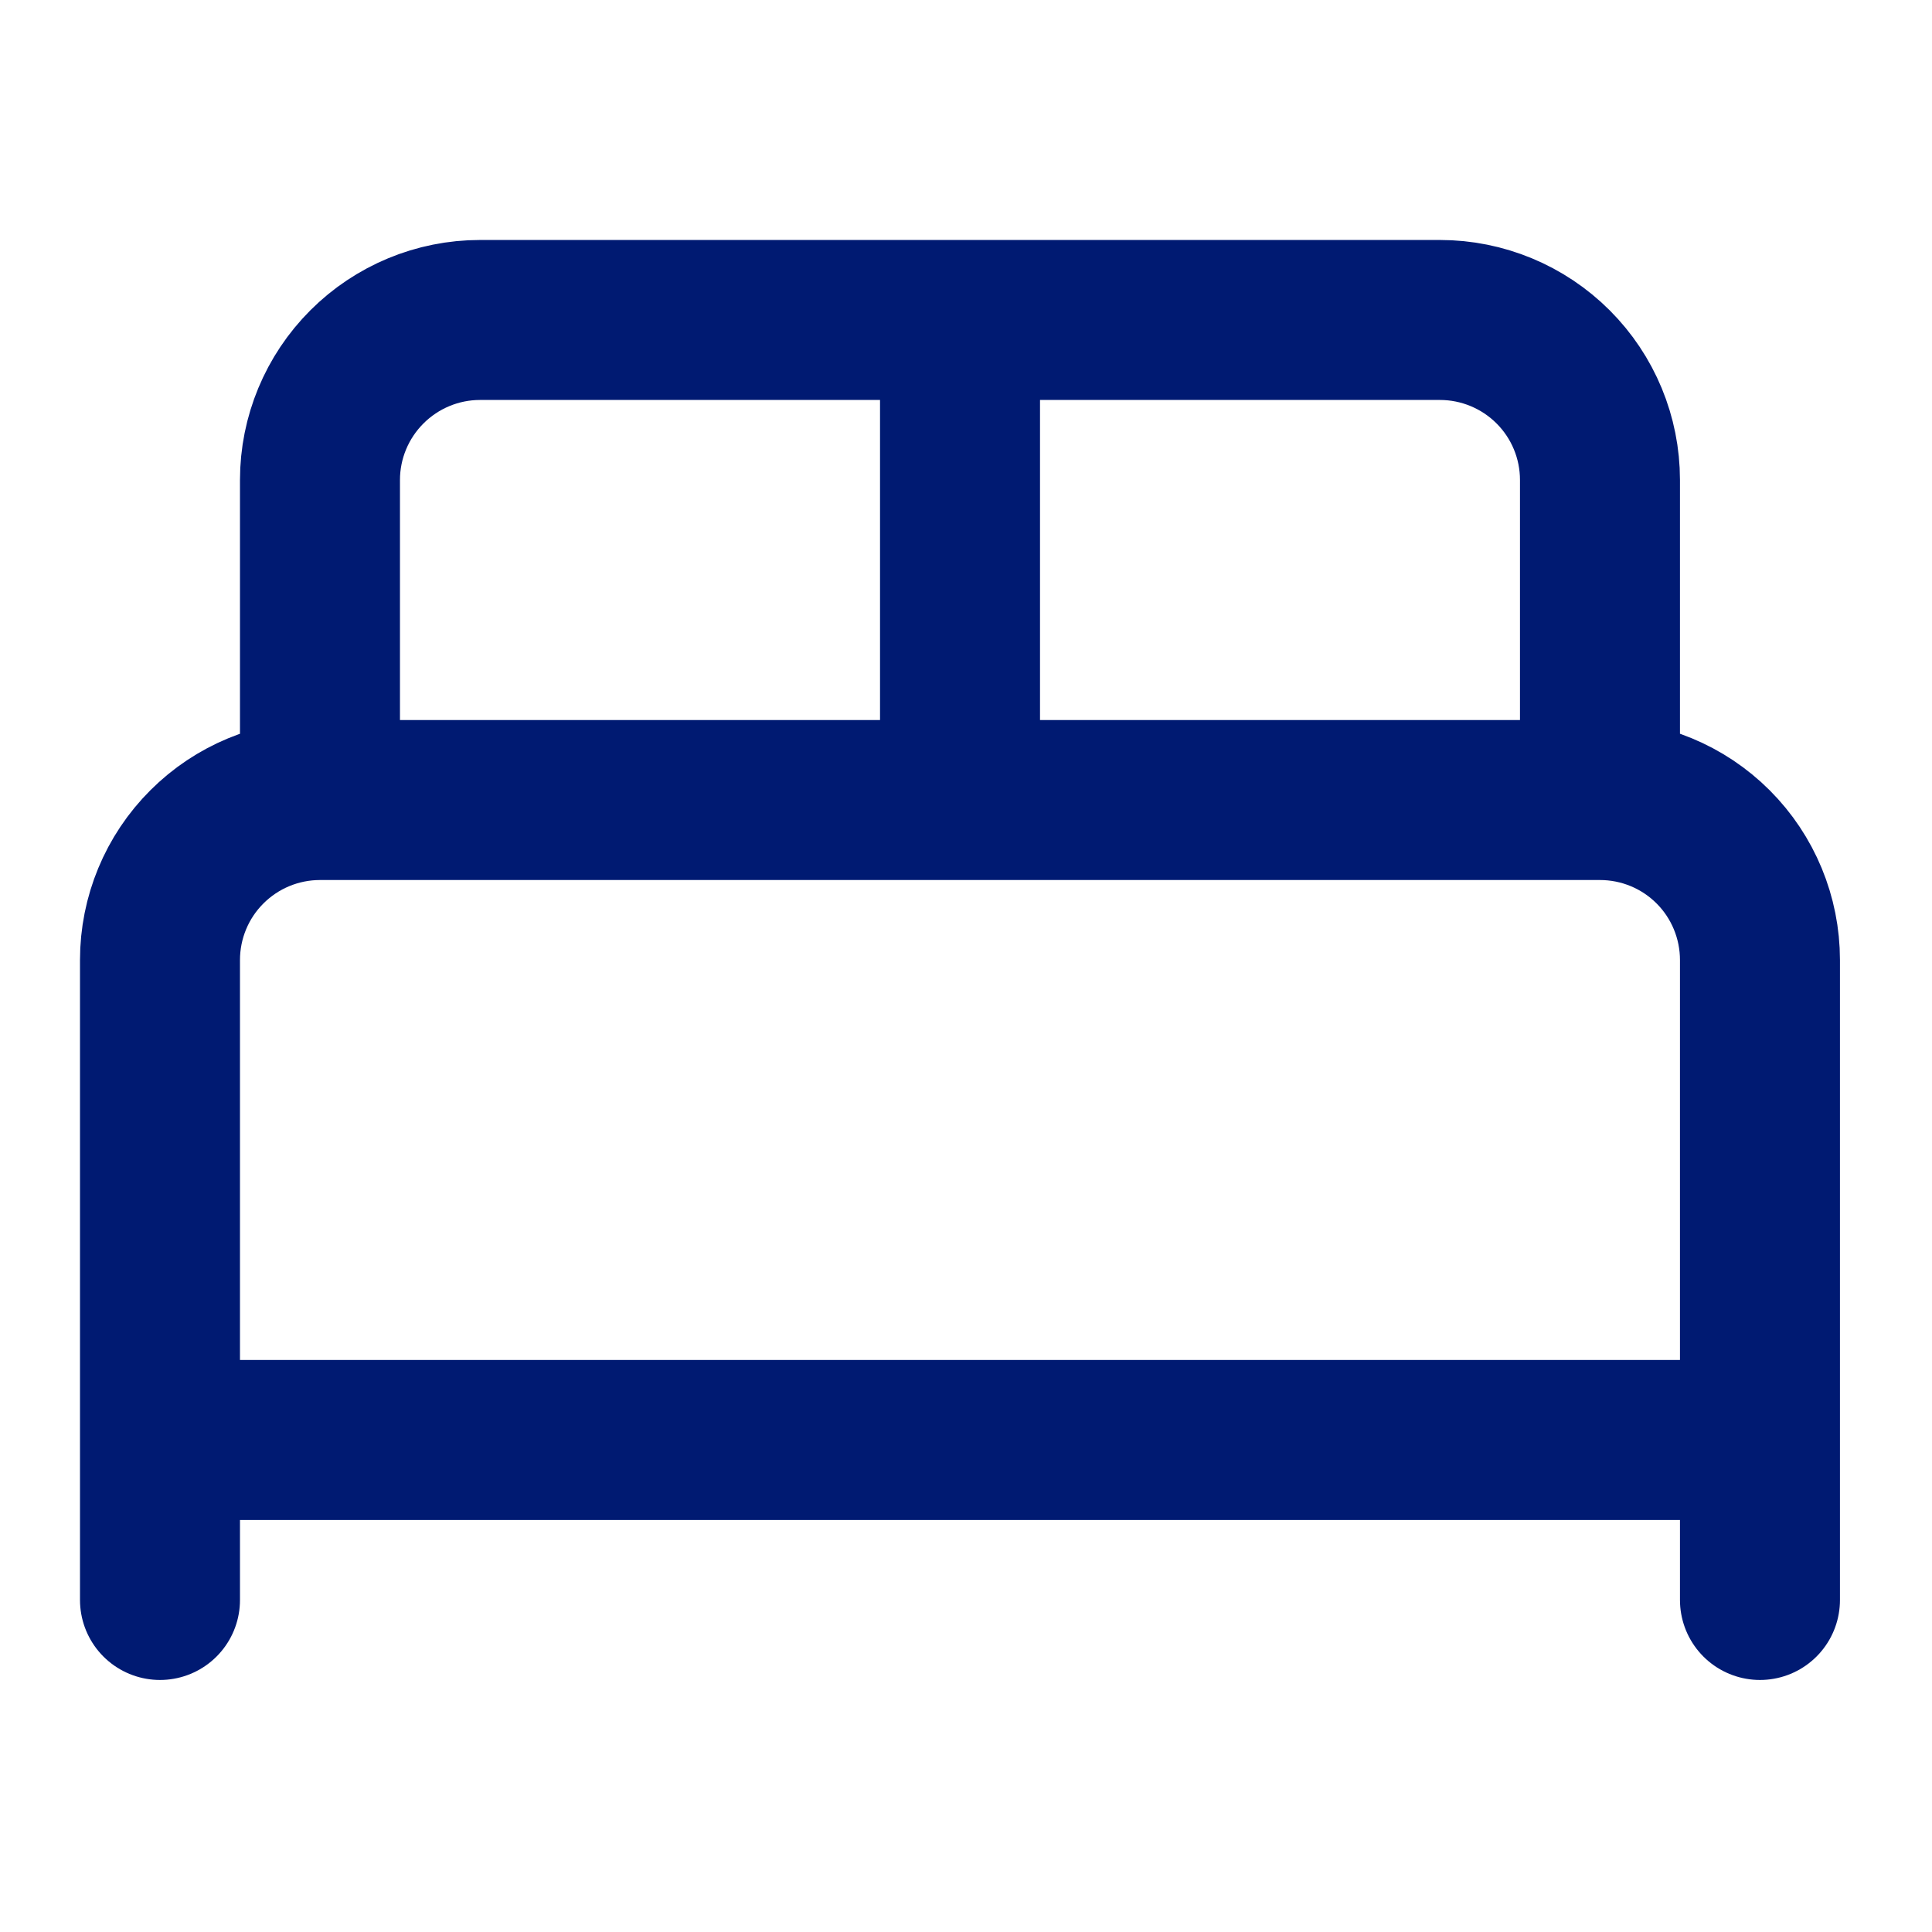
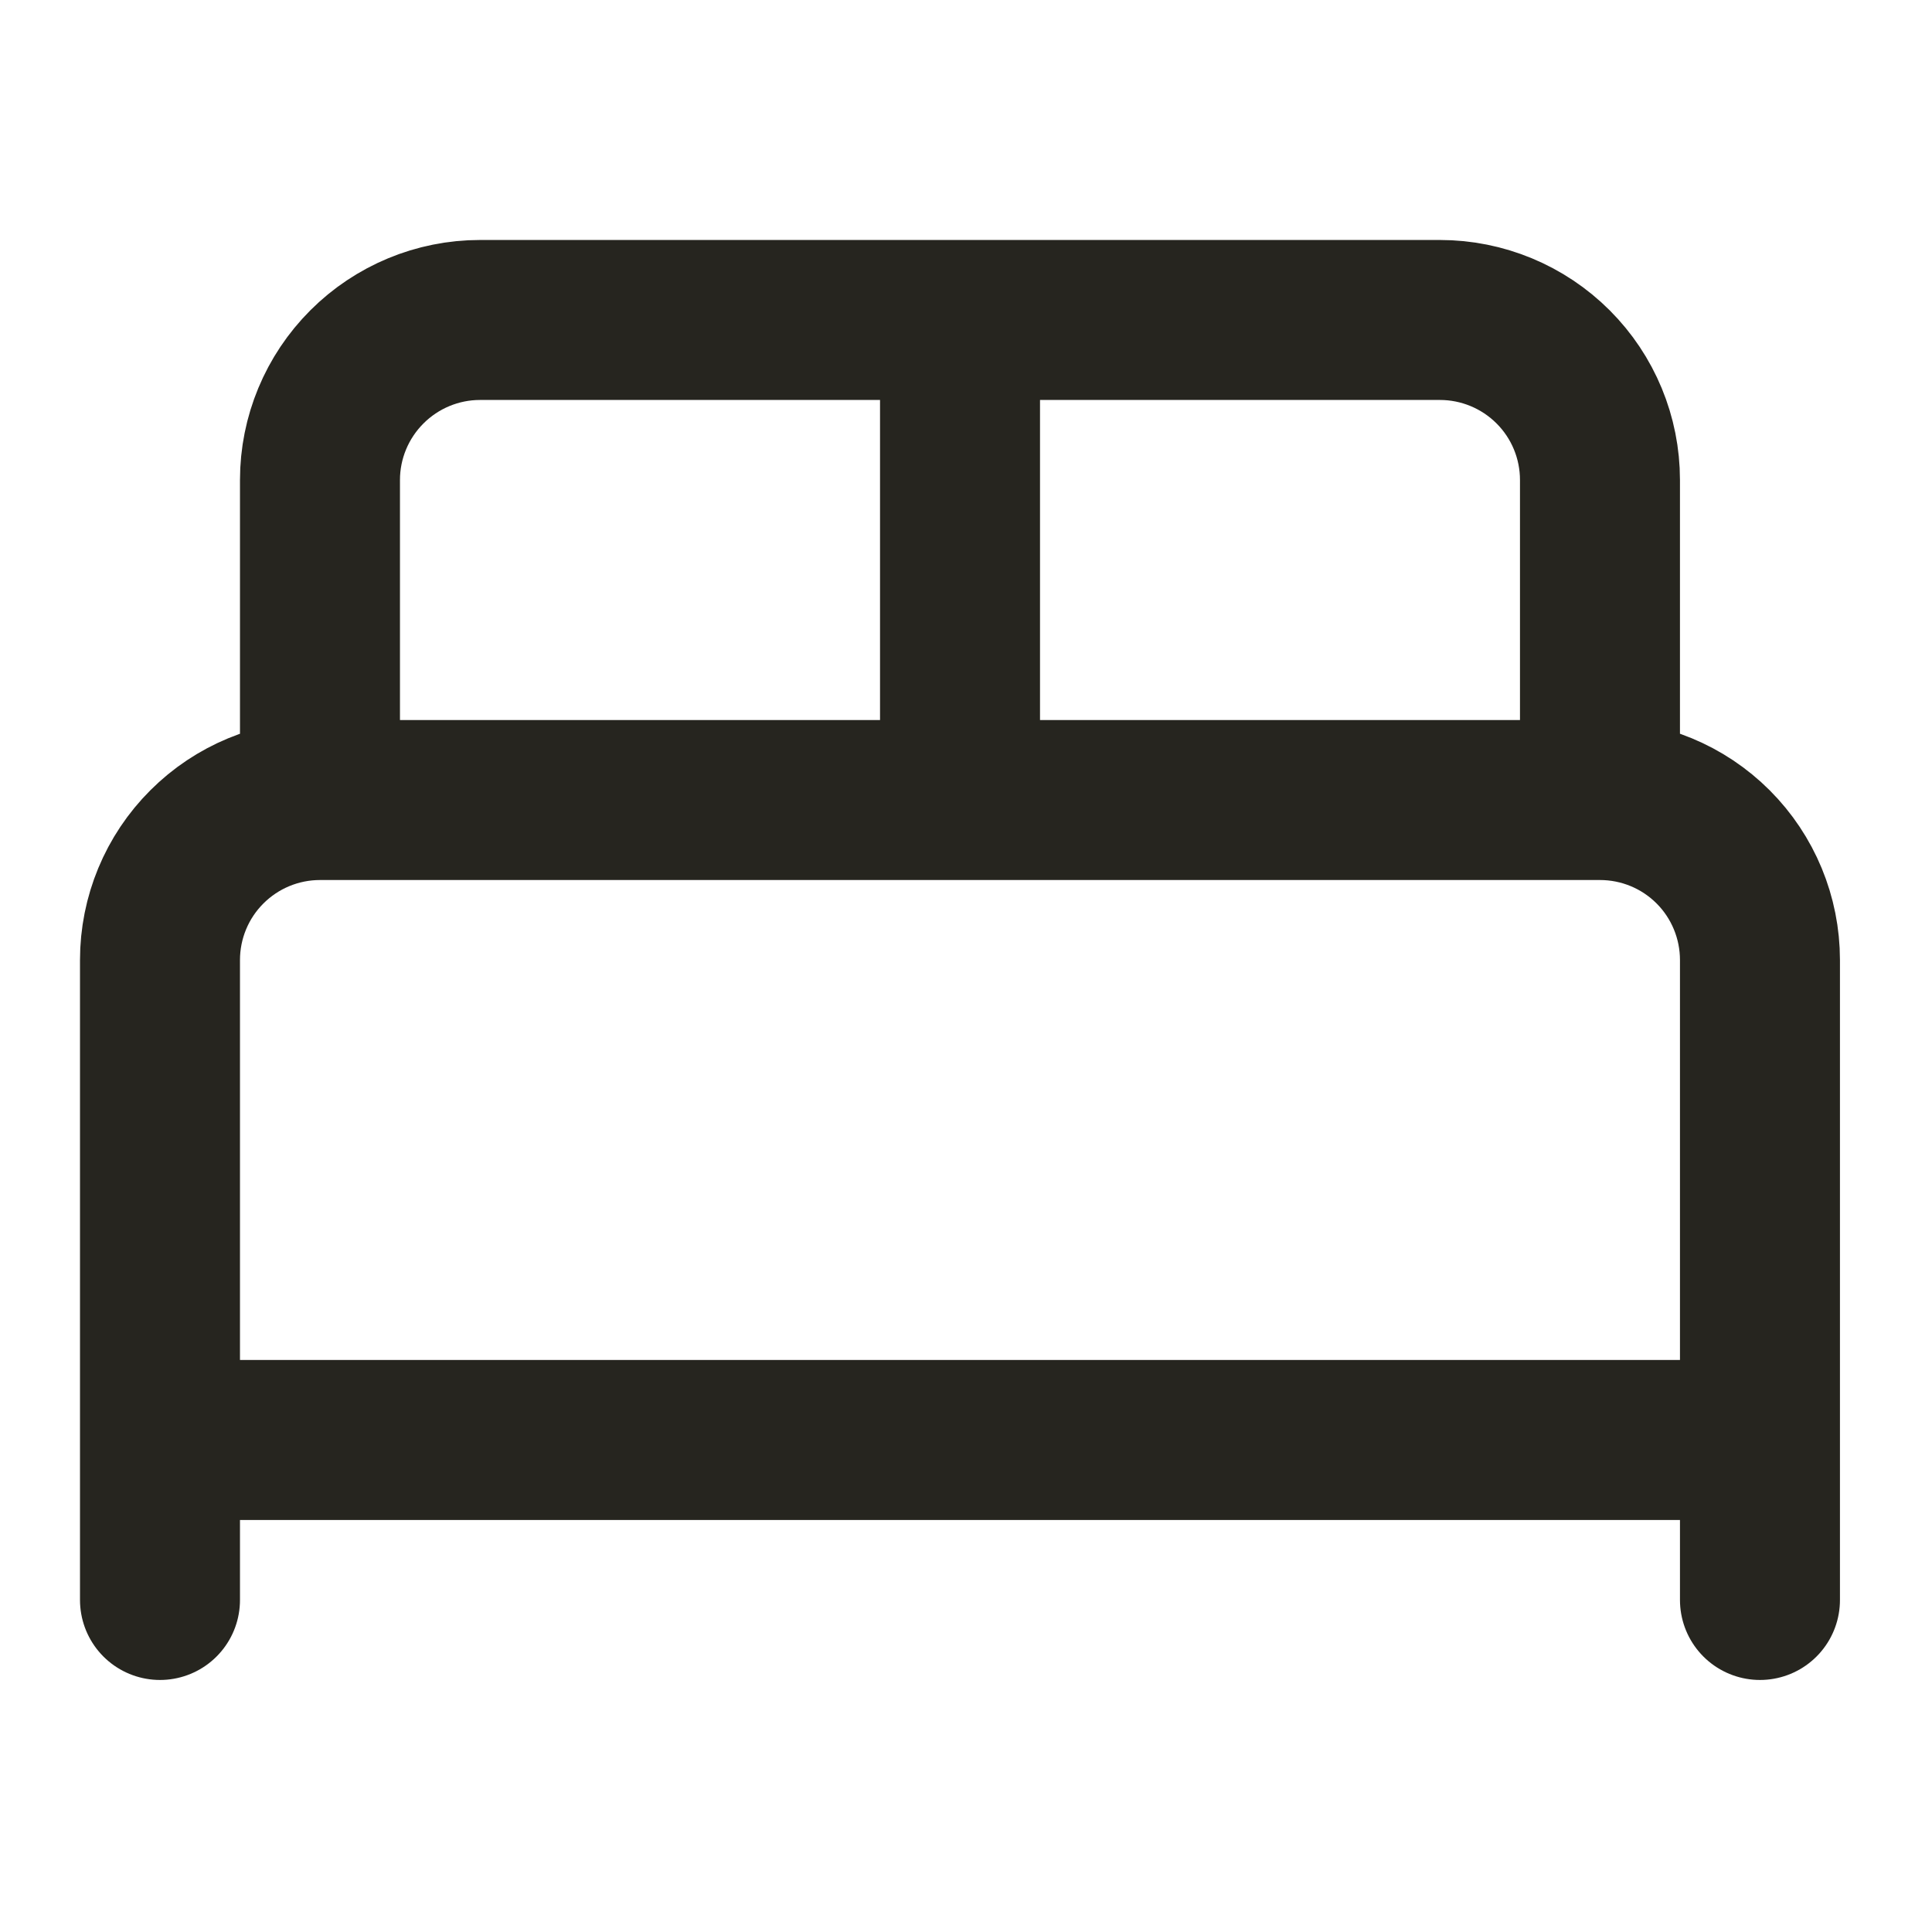
<svg xmlns="http://www.w3.org/2000/svg" width="21" height="21" viewBox="0 0 21 21" fill="none">
-   <path d="M1.739 17.391V10.435C1.739 9.974 1.922 9.531 2.249 9.205C2.575 8.879 3.017 8.696 3.478 8.696M3.478 8.696H17.391M3.478 8.696V5.217C3.478 4.756 3.662 4.314 3.988 3.988C4.314 3.662 4.756 3.478 5.217 3.478H15.652C16.113 3.478 16.556 3.662 16.882 3.988C17.208 4.314 17.391 4.756 17.391 5.217V8.696M17.391 8.696C17.853 8.696 18.295 8.879 18.621 9.205C18.947 9.531 19.13 9.974 19.13 10.435V17.391M10.435 3.478V8.696M1.739 15.652H19.13" stroke="#001A72" stroke-width="1.739" stroke-linecap="round" stroke-linejoin="round" />
+   <path d="M1.739 17.391V10.435C1.739 9.974 1.922 9.531 2.249 9.205C2.575 8.879 3.017 8.696 3.478 8.696M3.478 8.696H17.391M3.478 8.696V5.217C3.478 4.756 3.662 4.314 3.988 3.988C4.314 3.662 4.756 3.478 5.217 3.478H15.652C16.113 3.478 16.556 3.662 16.882 3.988C17.208 4.314 17.391 4.756 17.391 5.217V8.696M17.391 8.696C17.853 8.696 18.295 8.879 18.621 9.205C18.947 9.531 19.13 9.974 19.13 10.435V17.391M10.435 3.478V8.696M1.739 15.652H19.13" stroke="#26251f" stroke-width="1.739" stroke-linecap="round" stroke-linejoin="round" />
</svg>
